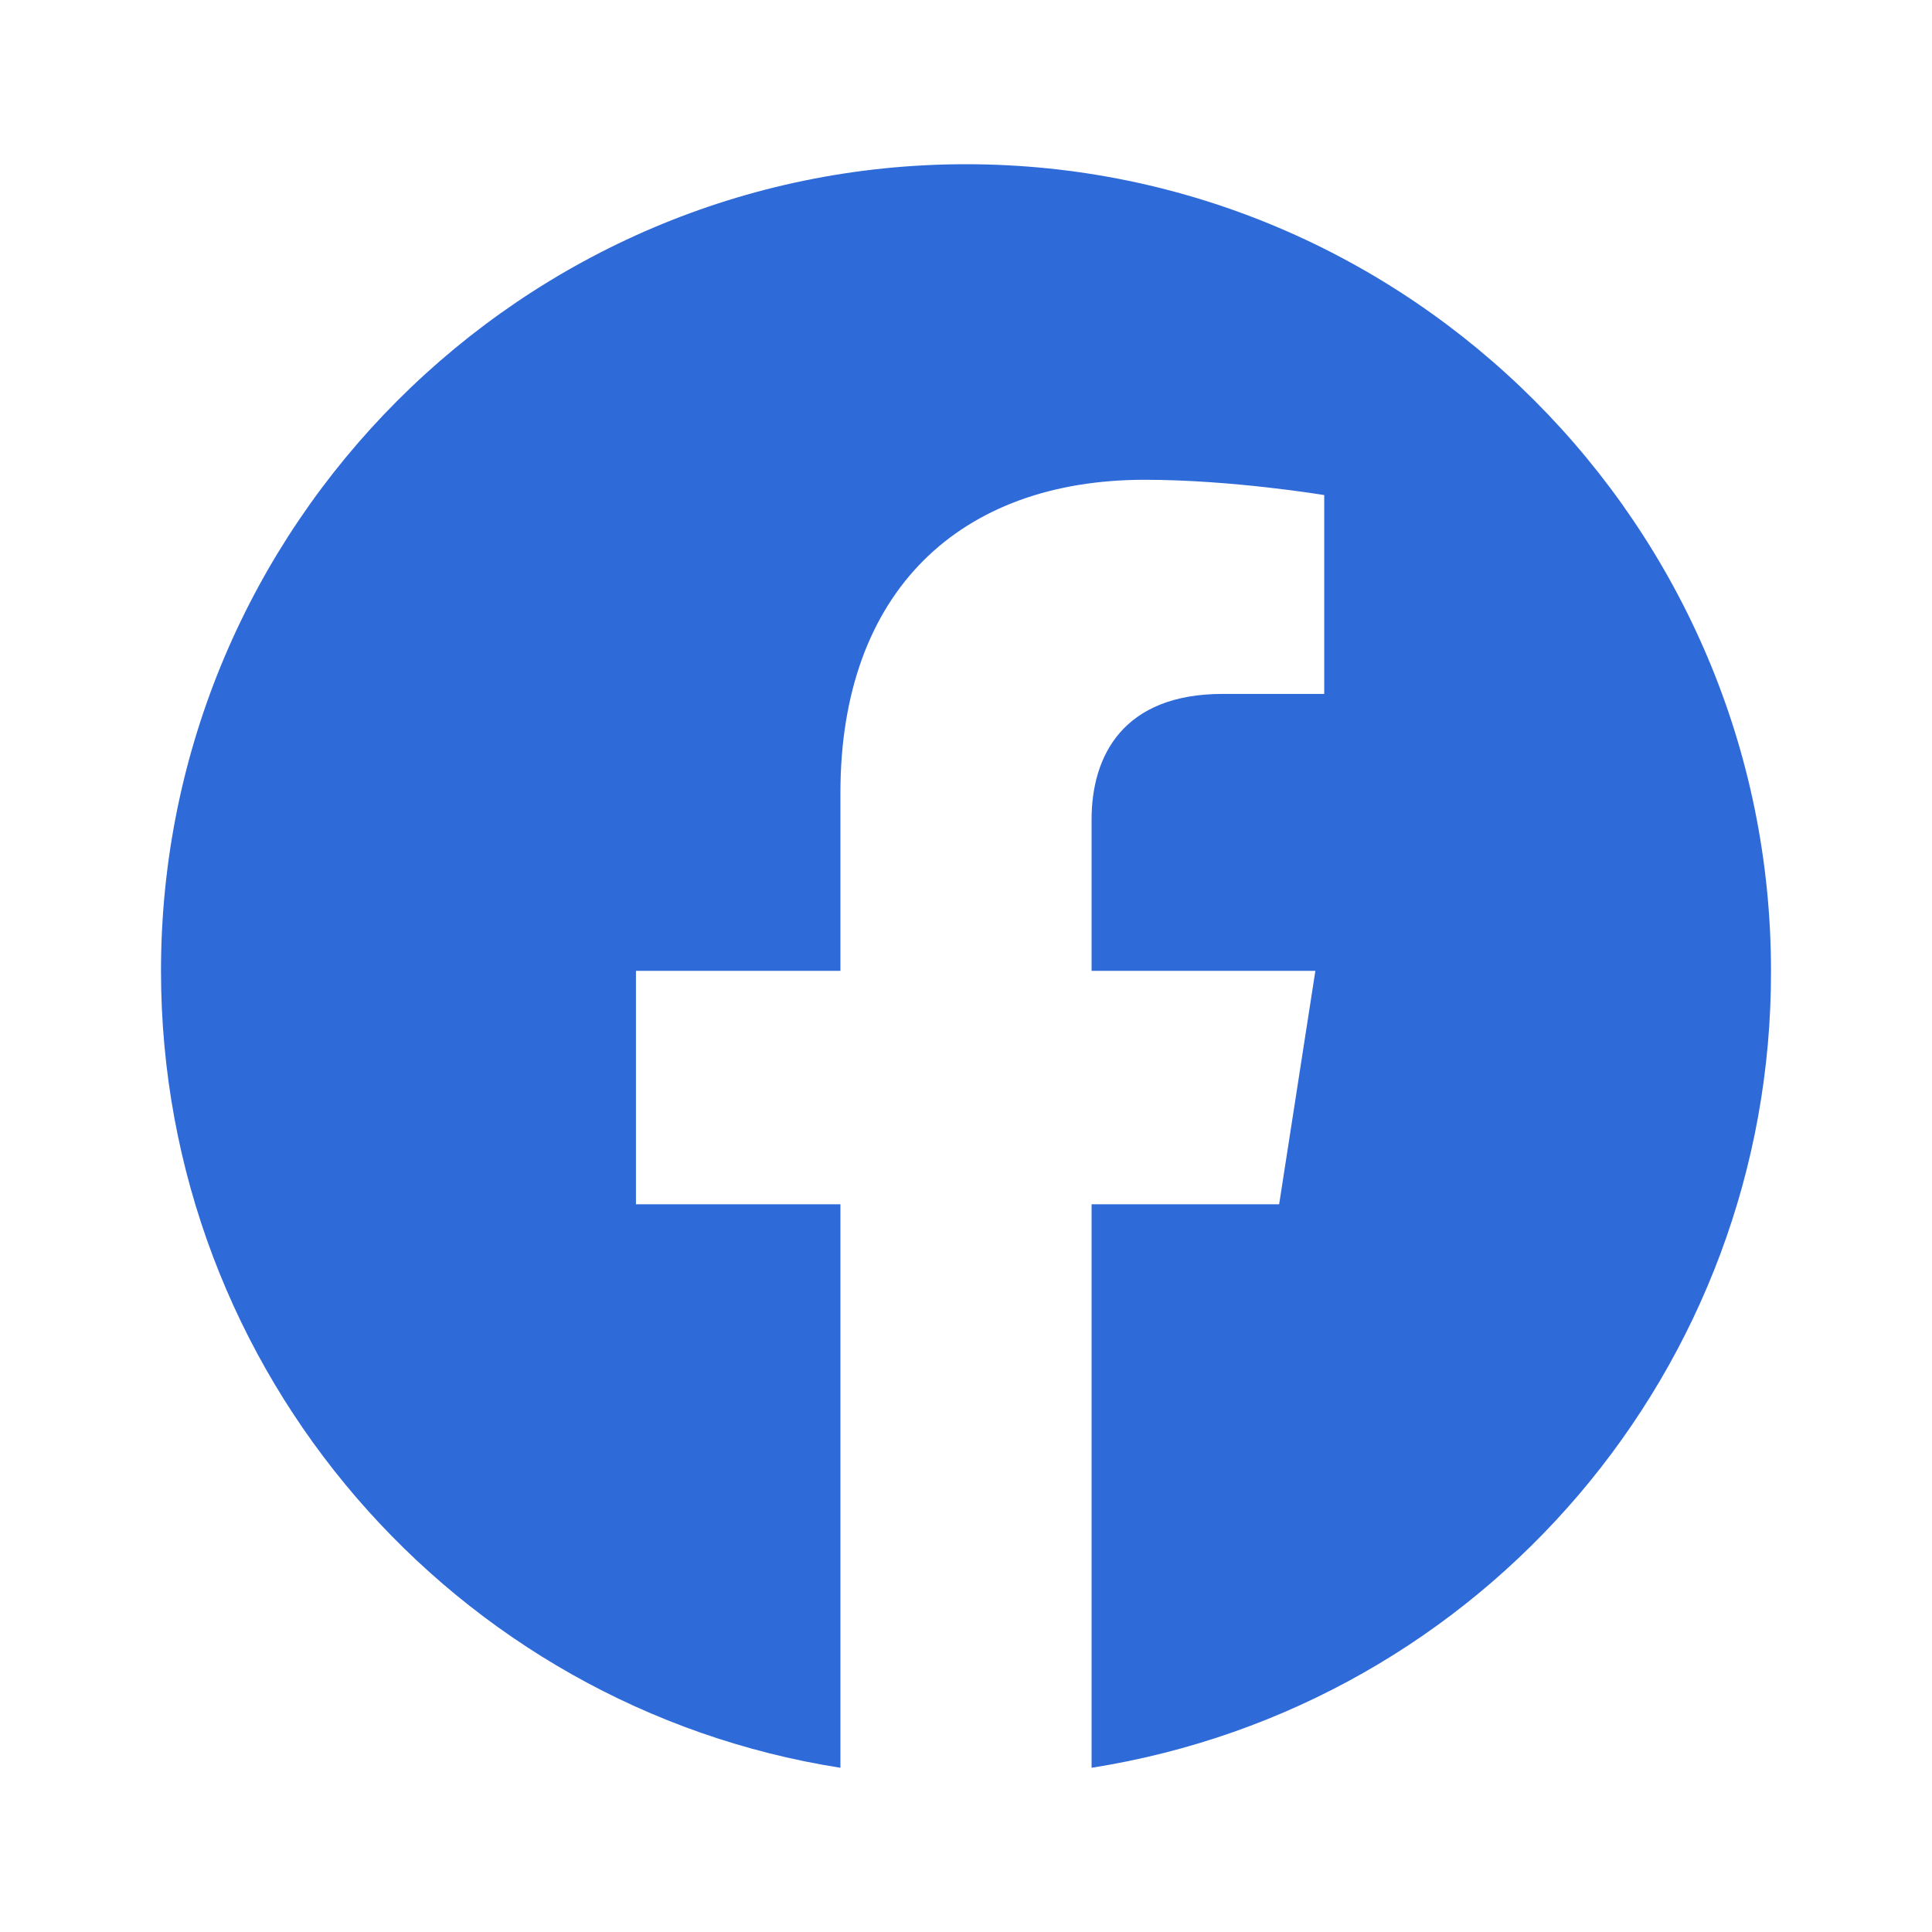
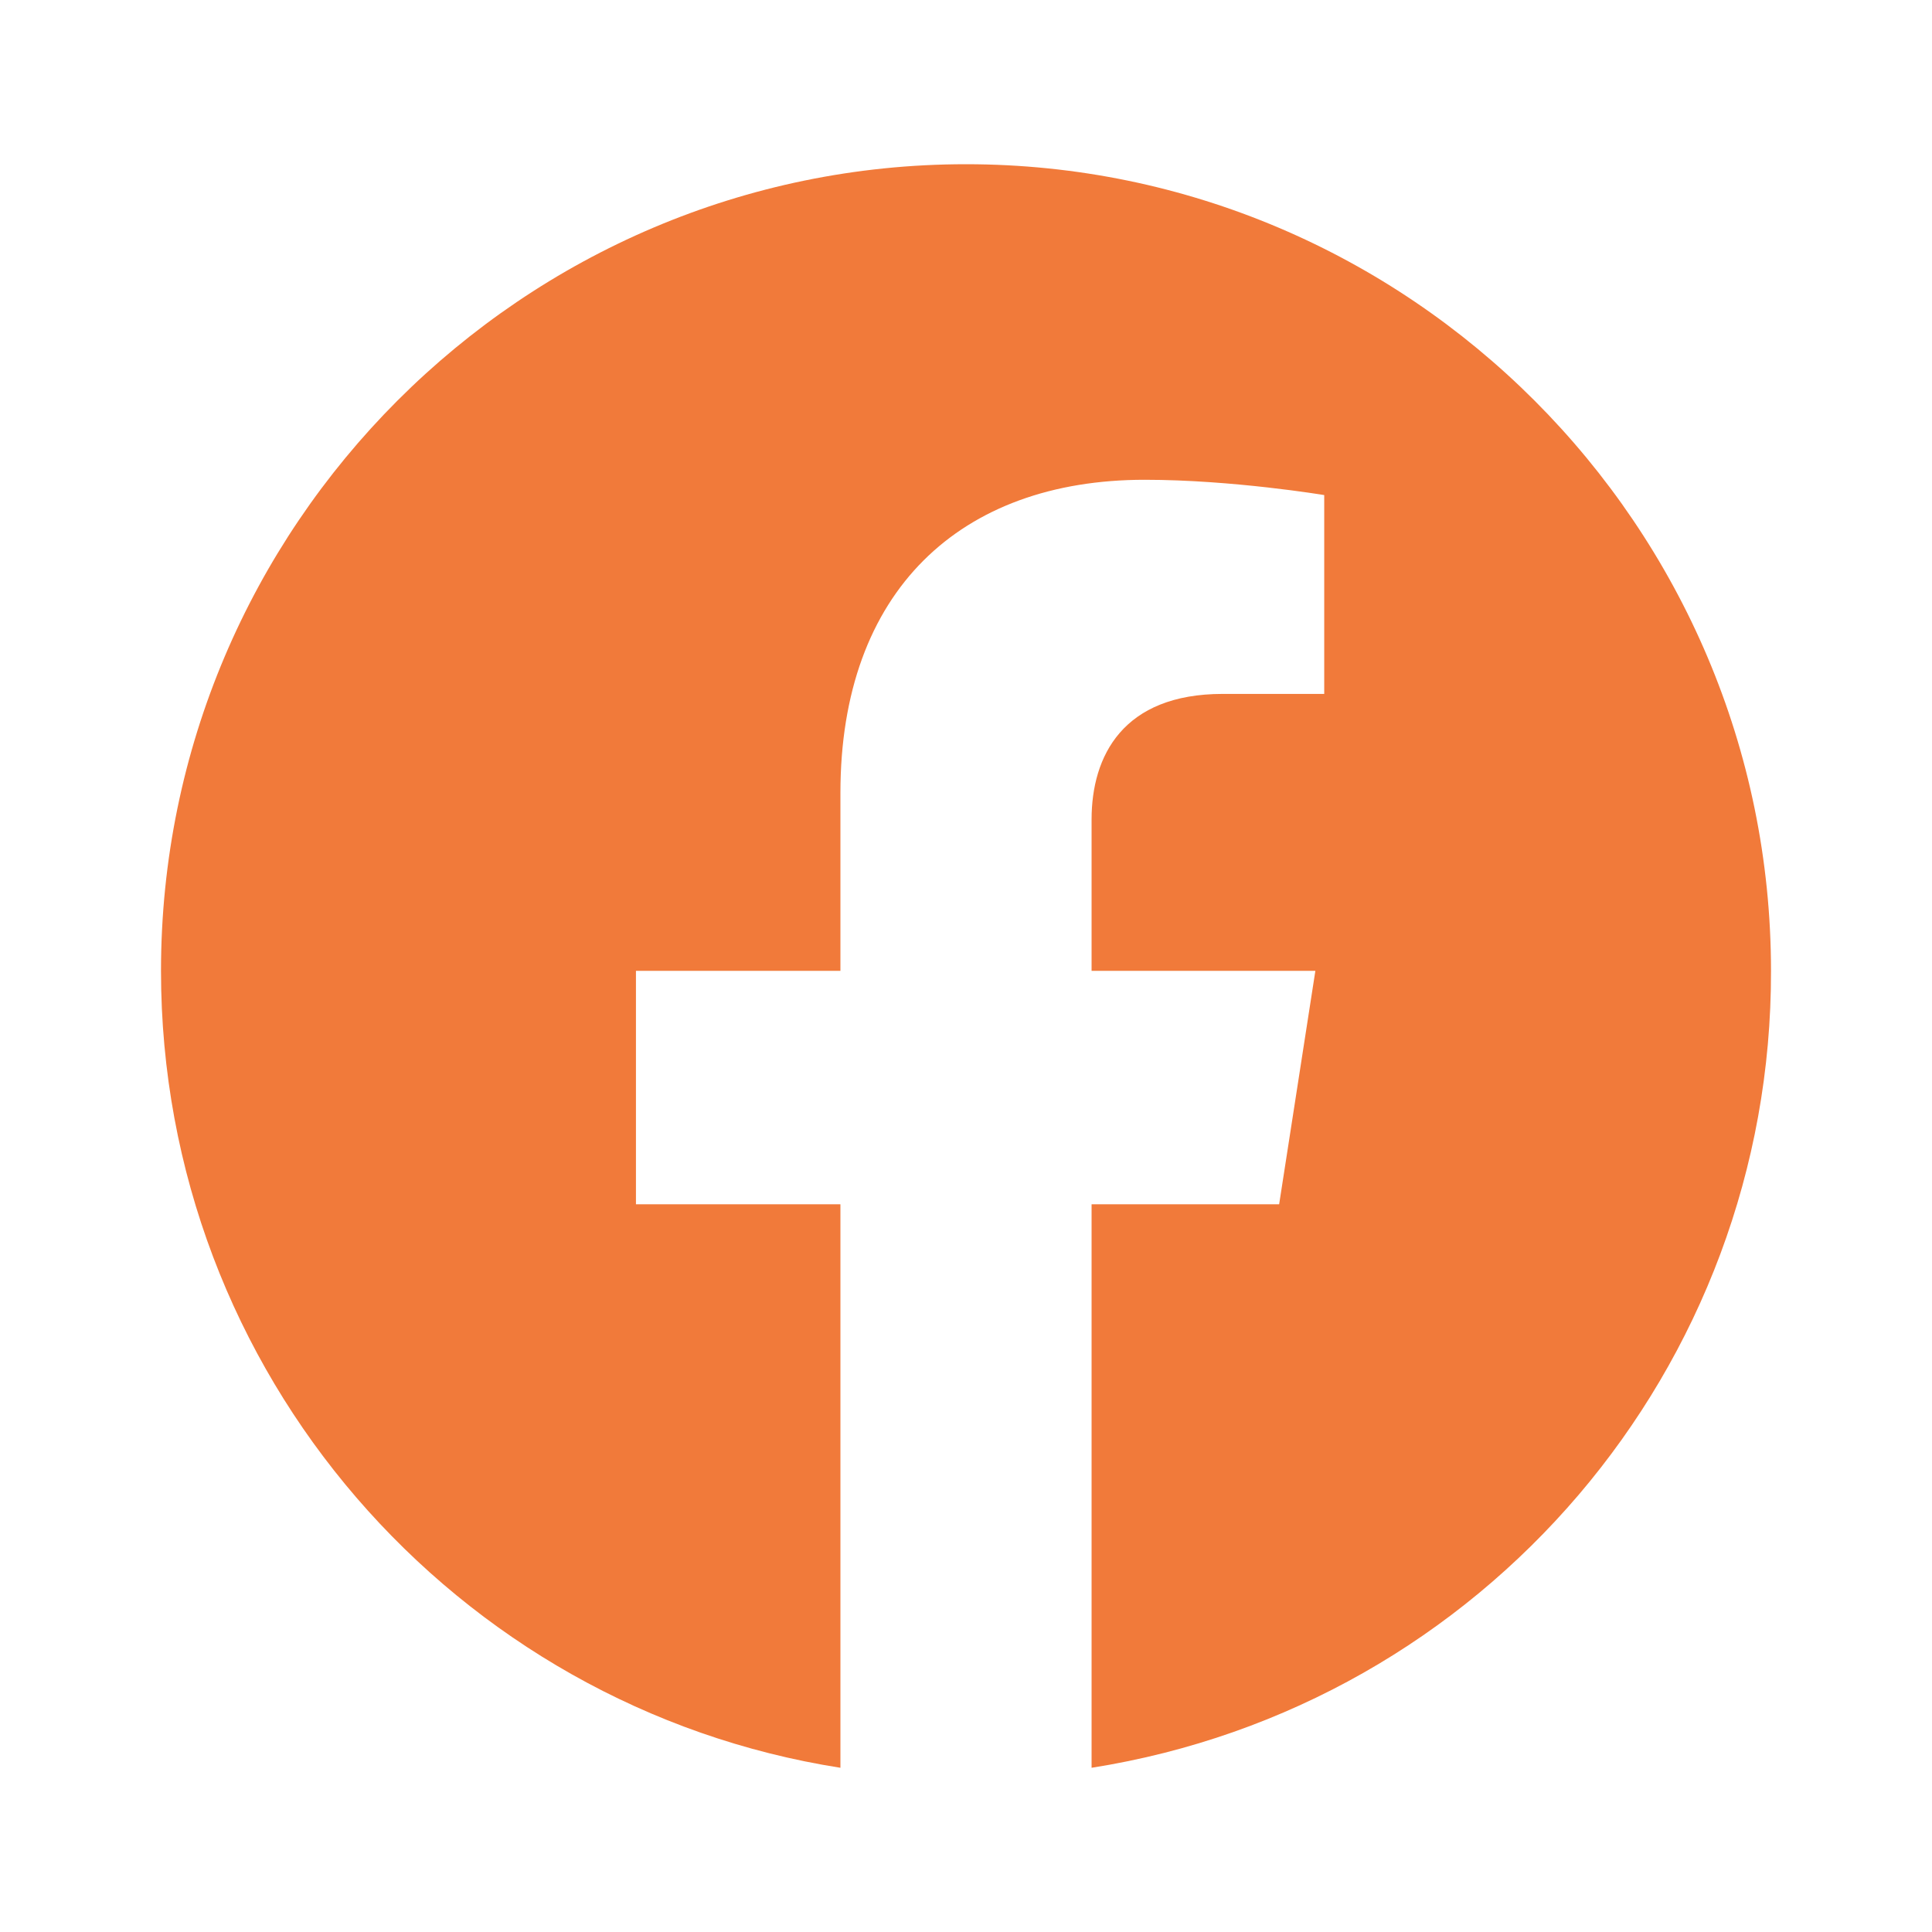
<svg xmlns="http://www.w3.org/2000/svg" width="32" height="32" viewBox="0 0 24 24">
-   <path fill="#2f6ad9" d="M12 2.04c-5.5 0-10 4.49-10 10.02c0 5 3.66 9.15 8.44 9.9v-7H7.9v-2.9h2.54V9.85c0-2.51 1.49-3.89 3.78-3.89c1.09 0 2.23.19 2.23.19v2.47h-1.26c-1.24 0-1.63.77-1.63 1.56v1.88h2.78l-.45 2.9h-2.33v7a10 10 0 0 0 8.44-9.9c0-5.53-4.5-10.02-10-10.02Z" />
+   <path fill="#f17a3a" d="M12 2.04c-5.5 0-10 4.49-10 10.02c0 5 3.66 9.15 8.44 9.9v-7H7.9v-2.9h2.54V9.85c0-2.51 1.49-3.89 3.78-3.89c1.09 0 2.23.19 2.23.19v2.47h-1.26c-1.24 0-1.63.77-1.63 1.56v1.88h2.78l-.45 2.9h-2.33v7a10 10 0 0 0 8.44-9.9c0-5.53-4.5-10.02-10-10.02Z" />
</svg>
